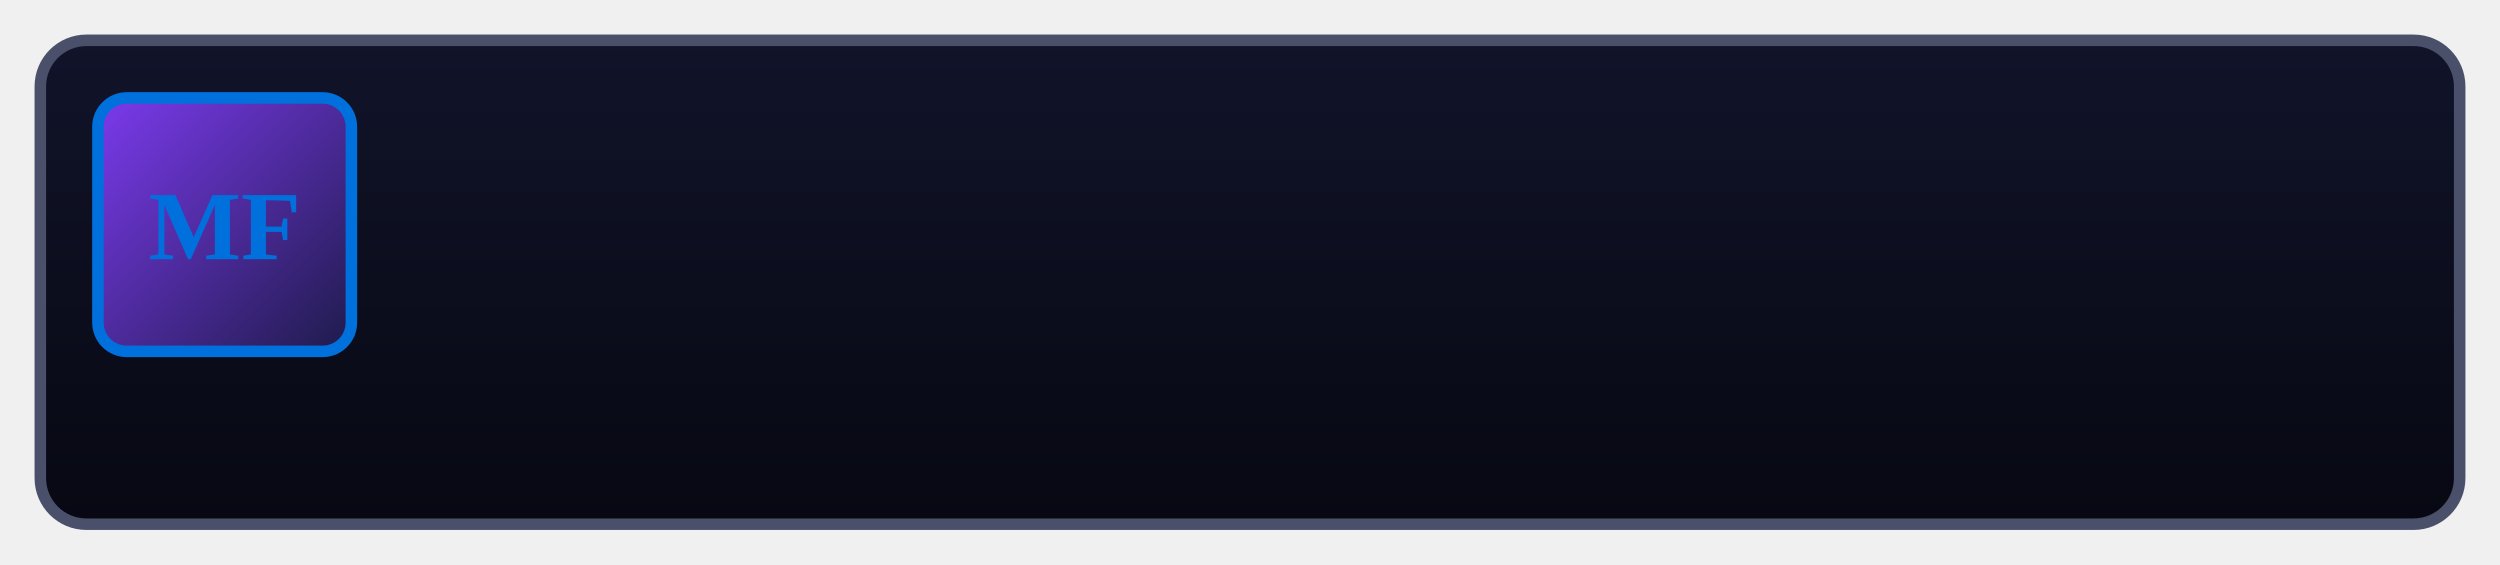
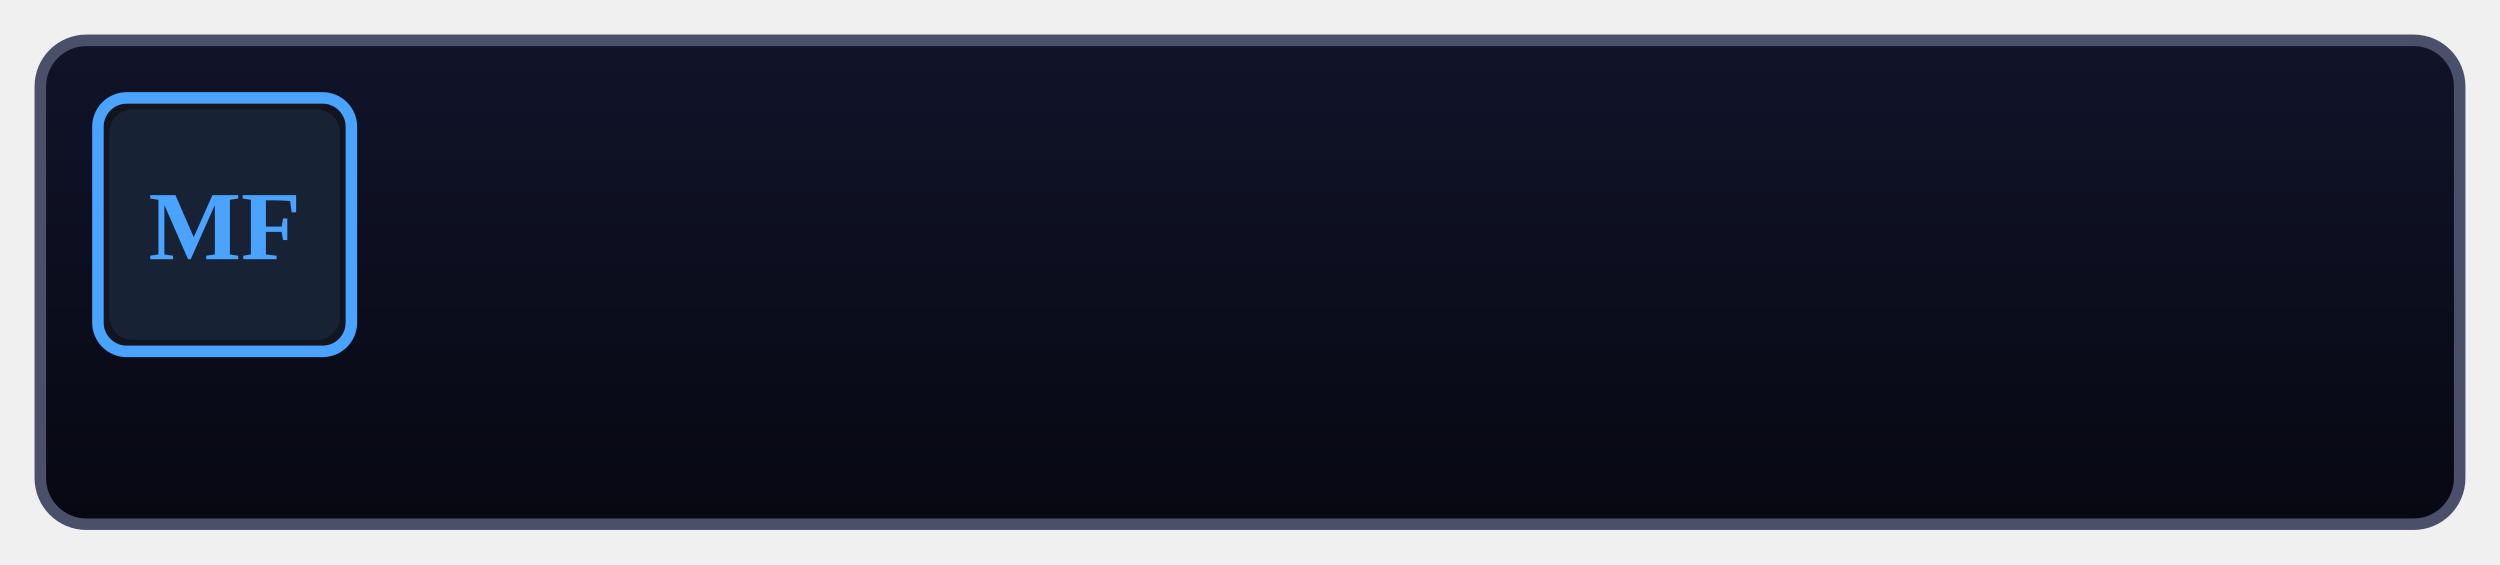
<svg xmlns="http://www.w3.org/2000/svg" width="434" height="98" viewBox="0 0 434 98" role="img" aria-label="Map Fix Forever: Fixes the green world map Downloads: 2,364">
  <defs>
    <linearGradient id="tip" x1="0" y1="0" x2="0" y2="1">
      <stop offset="0" stop-color="#11142a" />
      <stop offset="1" stop-color="#070812" />
    </linearGradient>
    <linearGradient id="gold" x1="0" y1="0" x2="1" y2="0">
      <stop offset="0" stop-color="#ffd100" stop-opacity="0" />
      <stop offset=".5" stop-color="#fff3b0" />
      <stop offset="1" stop-color="#ffd100" stop-opacity="0" />
    </linearGradient>
    <linearGradient id="goldtext" x1="0" y1="0" x2="0" y2="1">
      <stop offset="0" stop-color="#fff3b0" />
      <stop offset=".55" stop-color="#ffd100" />
      <stop offset="1" stop-color="#c8860a" />
    </linearGradient>
    <linearGradient id="gem" x1="0" y1="0" x2="1" y2="1">
      <stop offset="0" stop-color="#7c3aed" />
      <stop offset="1" stop-color="#1e1b4b" />
    </linearGradient>
  </defs>
  <style>
    text { font-family: Verdana, 'DejaVu Sans', Arial, sans-serif; font-size: 14px; fill: #fff; }
    .t { font-family: Georgia, 'Times New Roman', serif; font-weight: bold; }
    .l { opacity: 0; animation: in .45s ease-out forwards; }
    .glint { animation: run 7s linear infinite; }
    @keyframes in { from { opacity: 0; transform: translateX(-6px); } to { opacity: 1; transform: none; } }
    @keyframes run { from { stroke-dashoffset: 0; } to { stroke-dashoffset: -1000; } }
    @keyframes blink { 50% { opacity: 0; } }
    @media (prefers-reduced-motion: reduce) { .l, .glint, .fx { animation: none !important; opacity: 1 !important; } }</style>
  <rect x="7" y="7" width="420" height="84" rx="8" fill="url(#tip)" stroke="#4a4f6a" stroke-width="2" />
-   <rect x="17" y="17" width="44" height="44" rx="5" fill="url(#gem)" stroke="#0070dd" stroke-width="2" />
-   <text class="t" x="39" y="45" text-anchor="middle" style="font-size:17px; fill:#0070dd">MF</text>
-   <text class="l t" x="74" y="33" style="animation-delay:0.1s; font-size:16px; fill:#0070dd">Map Fix Forever</text>
+   <rect x="17" y="17" width="44" height="44" rx="5" fill="#12141f" stroke="#4aa3ff" stroke-width="2" />
+   <rect x="19" y="19" width="40" height="40" rx="4" fill="#4aa3ff" fill-opacity=".1" />
+   <text class="t" x="39" y="45" text-anchor="middle" style="font-size:17px; fill:#4aa3ff">MF</text>
+   <text class="l t" x="74" y="33" style="animation-delay:0.1s; font-size:16px; fill:#4aa3ff">Map Fix Forever</text>
  <text class="l" x="413" y="33" text-anchor="end" style="font-size:12px; fill:#9d9d9d; animation-delay:.1s">v1.02</text>
  <text class="l " x="74" y="54" style="animation-delay:0.2s; fill:#c9c9c9; font-size:12.5px">Fixes the green world map</text>
  <text class="l " x="74" y="76" style="animation-delay:0.3s; fill:#9d9d9d; font-size:12.5px">Downloads: <tspan style="fill:#ffd100">2,364</tspan>
  </text>
</svg>
